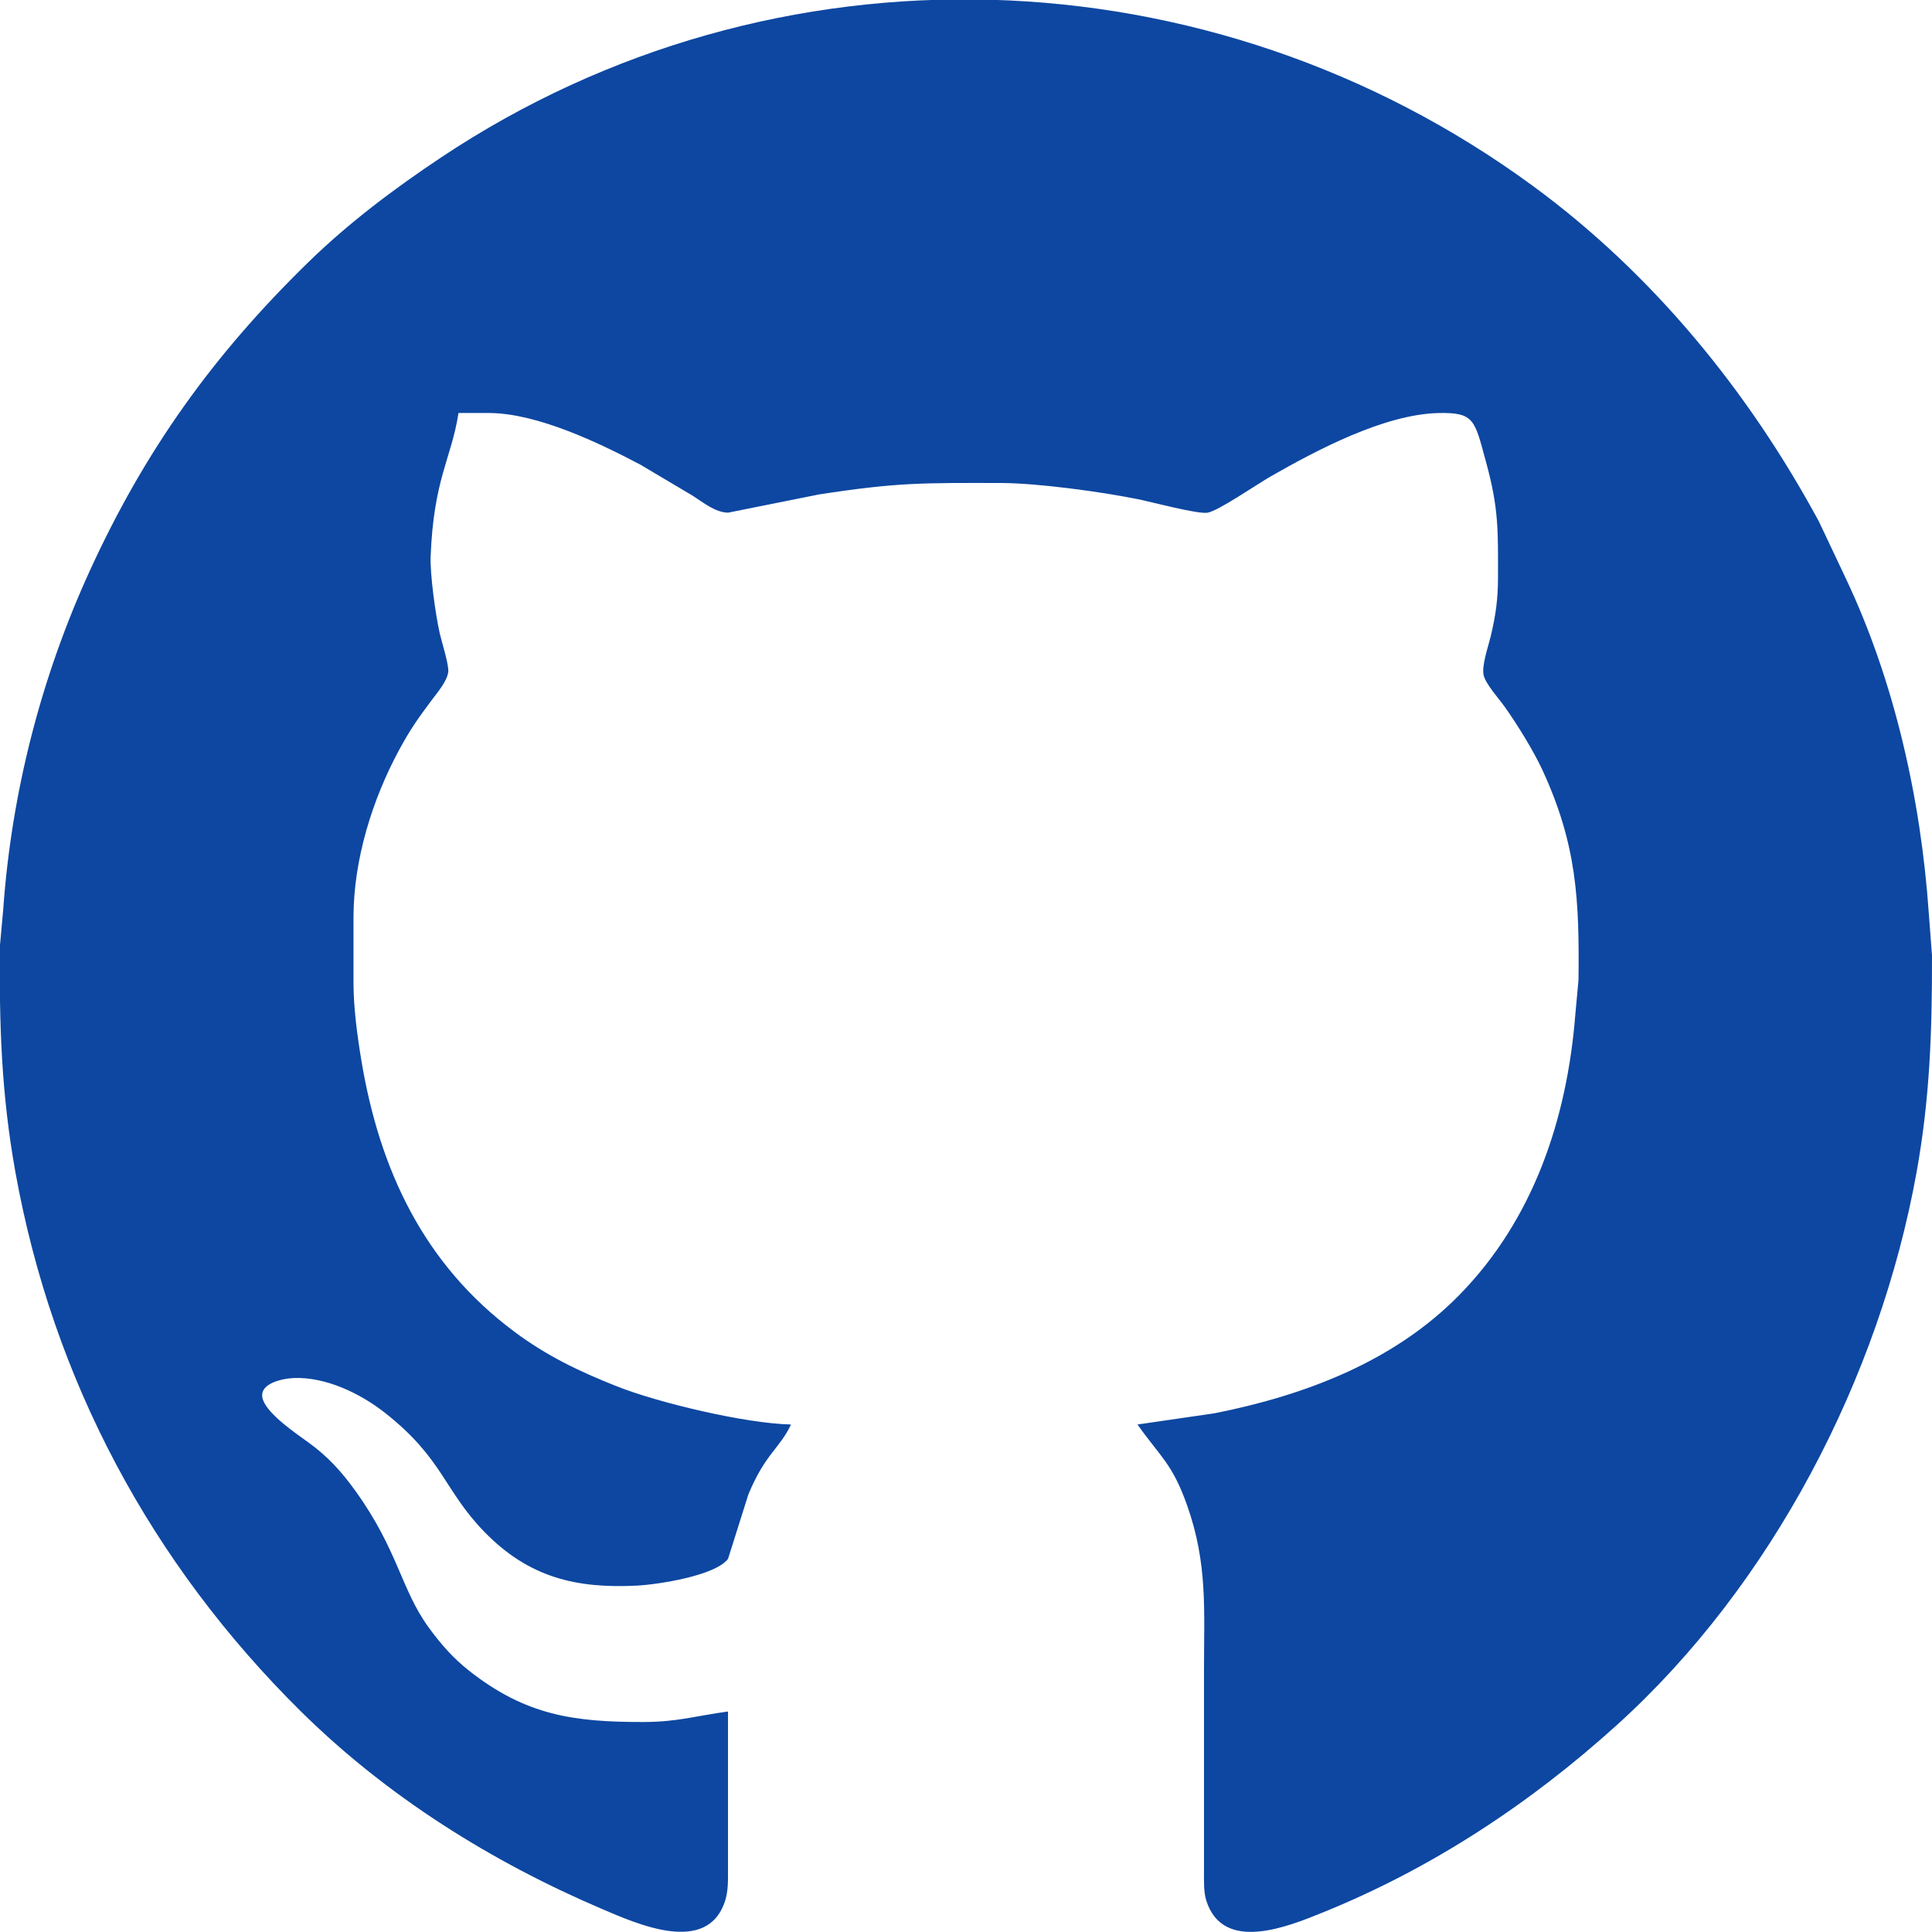
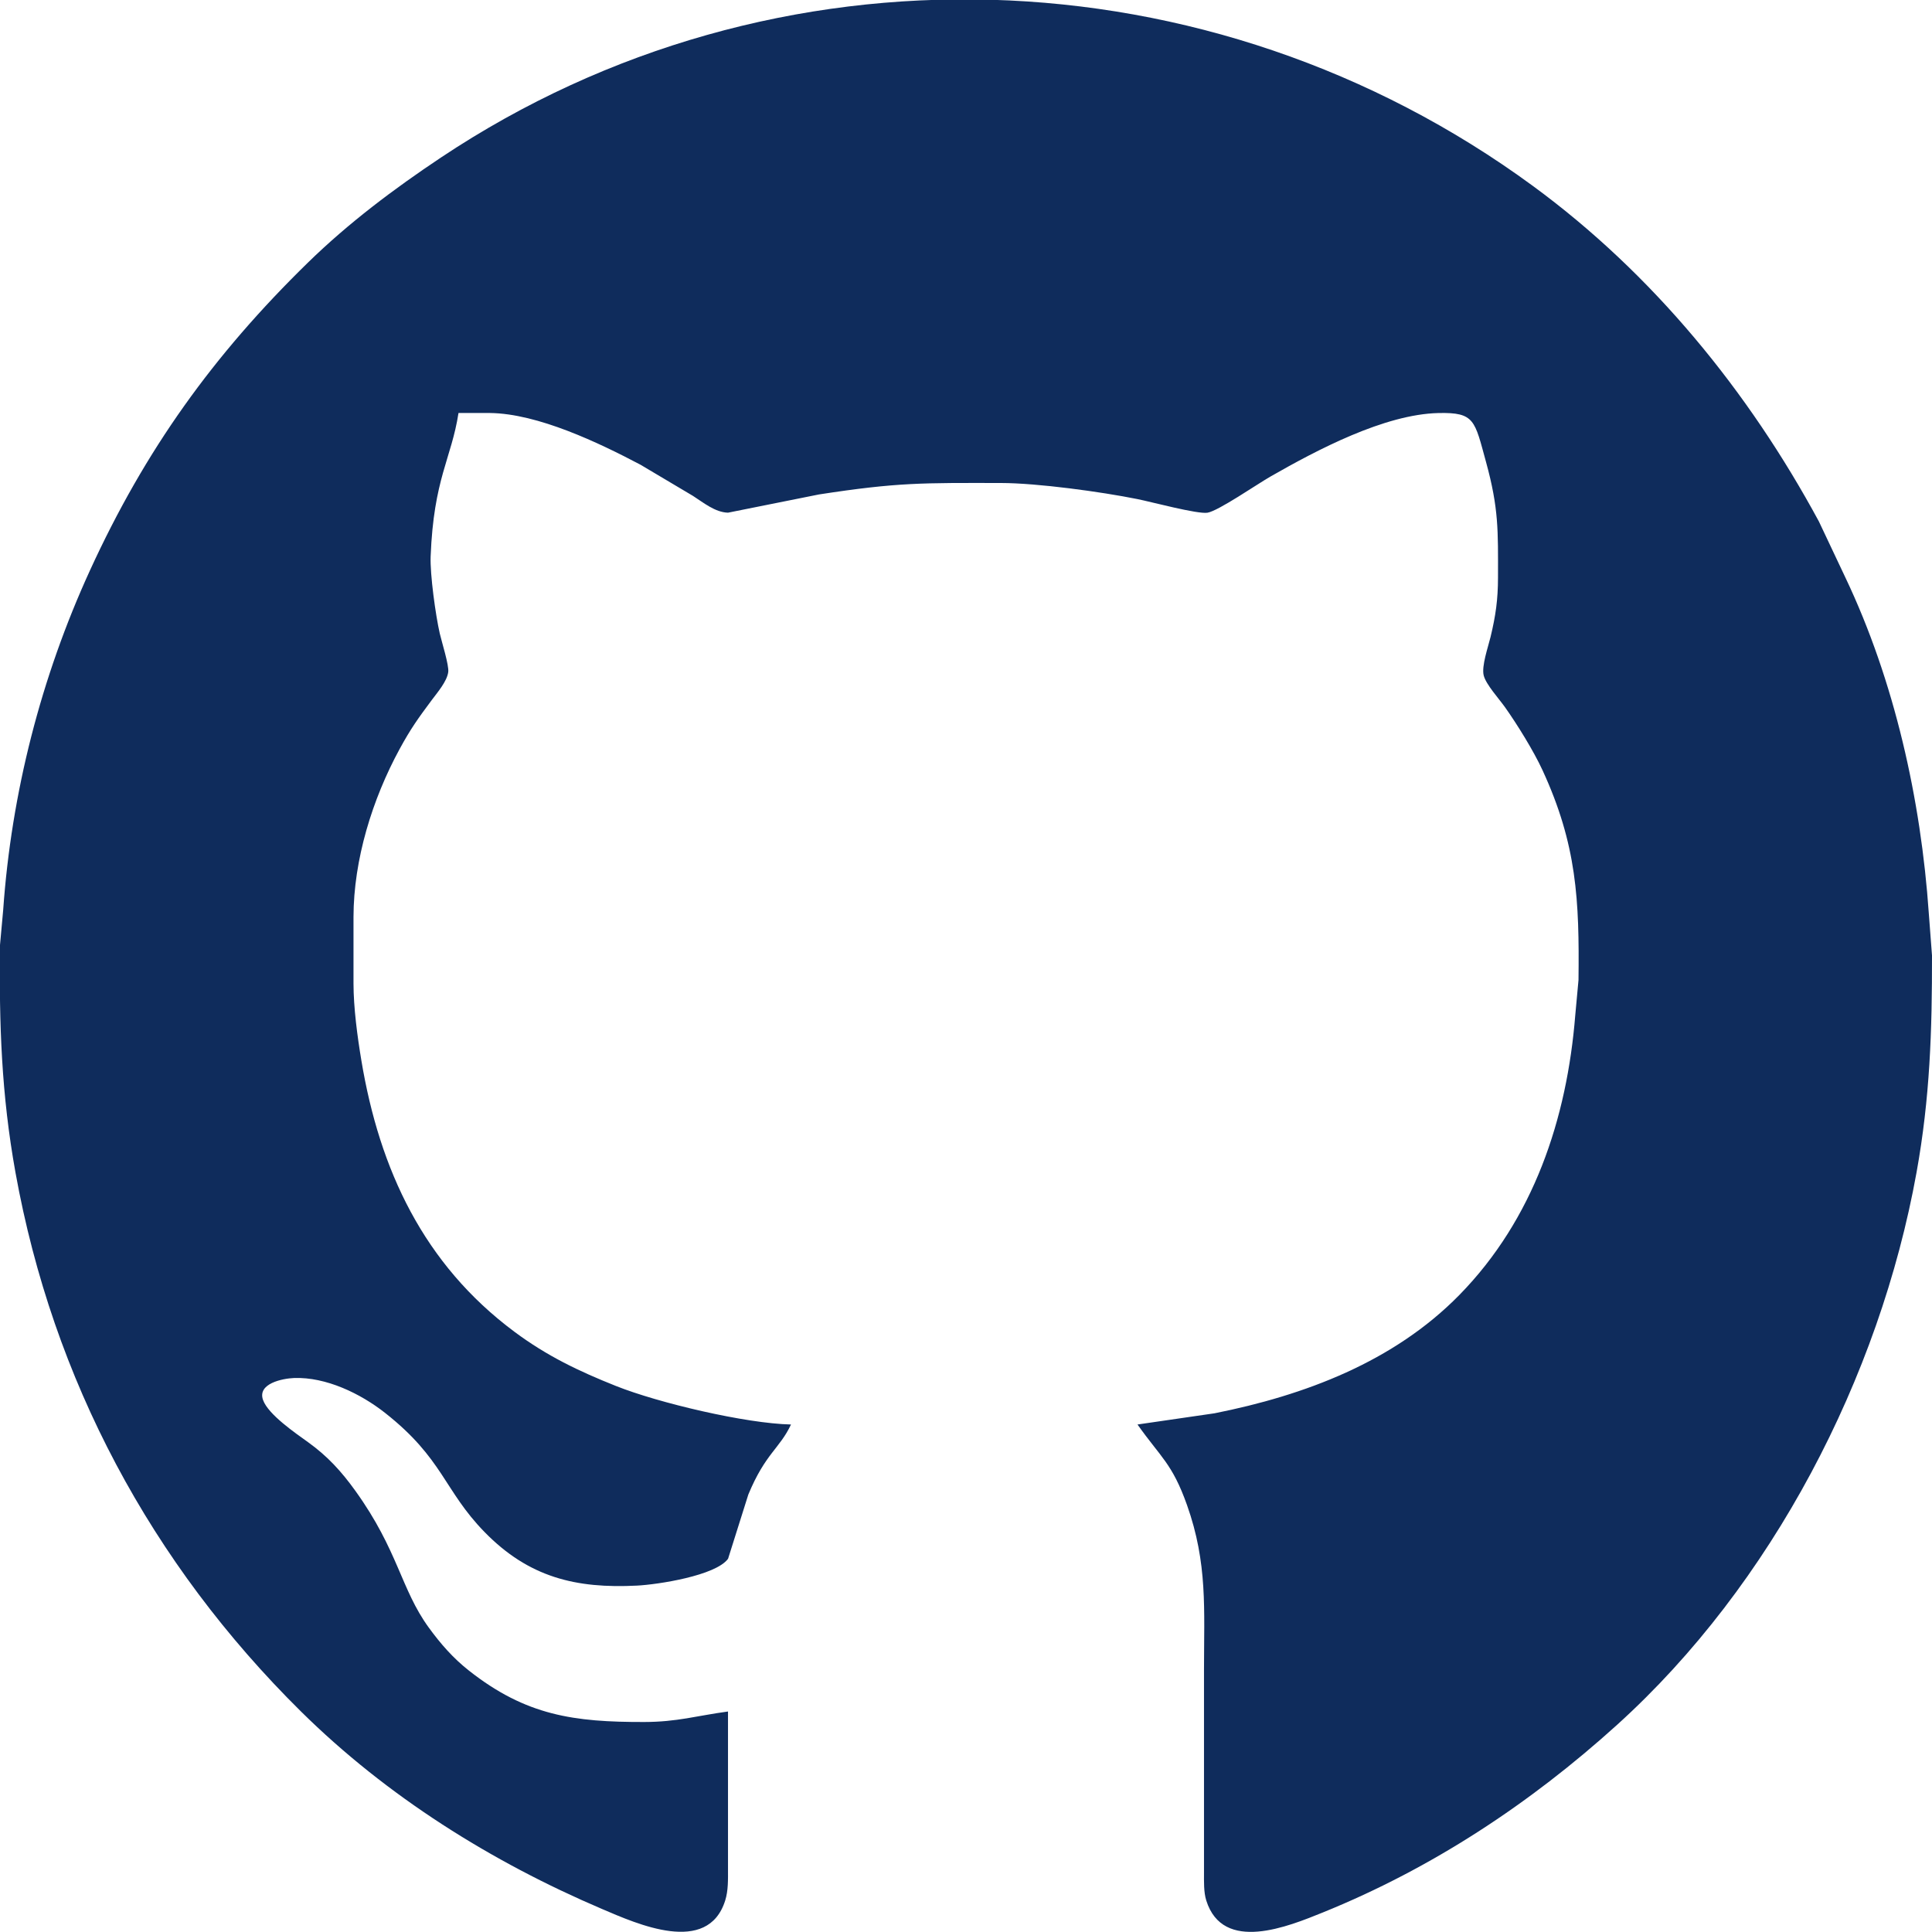
<svg xmlns="http://www.w3.org/2000/svg" width="6.133in" height="6.133in" viewBox="0 0 552 552">
-   <path id="github" fill="#0d47a1" stroke="none" d="M 208.00,489.00            C 208.00,489.00 208.00,534.00 208.00,534.00              208.00,536.98 208.10,540.13 207.20,543.00              202.21,558.84 181.98,549.67 172.00,545.42              140.40,531.95 110.52,513.23 86.00,489.00              43.19,446.69 15.11,394.26 4.42,335.00              0.39,312.62 -0.26,292.63 0.00,270.00              0.00,270.00 0.91,260.00 0.91,260.00              3.25,226.56 11.73,193.48 25.69,163.00              41.44,128.61 60.89,101.47 88.00,75.01              99.58,63.71 112.56,53.96 126.00,45.00              221.31,-18.51 345.92,-14.38 438.00,53.15              472.27,78.29 499.56,111.77 519.69,149.00              519.69,149.00 527.25,165.00 527.25,165.00              541.29,194.50 548.86,228.55 551.09,261.00              551.09,261.00 552.00,273.00 552.00,273.00              552.03,294.56 551.43,313.65 547.58,335.00              537.01,393.56 506.29,452.77 462.00,492.83              437.12,515.34 409.15,533.78 378.00,546.40              368.16,550.38 349.42,558.16 344.65,543.00              343.89,540.60 344.00,537.52 344.00,535.00              344.00,535.00 344.00,477.00 344.00,477.00              344.00,459.84 345.06,446.67 339.14,430.00              334.90,418.09 331.67,416.44 325.00,407.00              325.00,407.00 347.00,403.80 347.00,403.80              372.73,398.68 398.22,389.11 416.96,369.99              438.16,348.36 447.71,319.67 450.08,290.00              450.08,290.00 451.00,280.00 451.00,280.00              451.26,257.14 450.54,241.34 440.69,220.00              438.16,214.52 433.47,206.95 429.96,202.00              428.26,199.61 424.58,195.58 423.92,193.00              423.24,190.36 425.18,184.85 425.87,182.00              427.35,175.86 427.99,171.31 428.00,165.00              428.02,151.63 428.23,145.30 424.58,132.00              421.31,120.11 421.39,117.78 411.00,118.01              395.53,118.36 376.24,128.58 363.00,136.15              359.17,138.34 348.11,145.97 345.00,146.49              342.21,146.96 328.85,143.37 325.00,142.60              314.58,140.50 296.45,138.02 286.00,138.00              263.66,137.97 256.55,137.79 234.00,141.27              234.00,141.27 208.00,146.48 208.00,146.48              204.33,146.38 200.99,143.61 198.00,141.69              198.00,141.69 183.00,132.78 183.00,132.78              171.05,126.47 153.64,118.16 140.00,118.00              140.00,118.00 131.00,118.00 131.00,118.00              128.98,131.06 123.90,136.73 123.04,159.00              122.84,164.10 124.47,175.86 125.65,181.00              126.21,183.42 128.32,190.07 128.07,192.00              127.72,194.67 124.98,197.85 123.37,200.00              119.47,205.24 117.33,208.21 114.18,214.00              106.38,228.34 101.03,245.59 101.00,262.00              101.00,262.00 101.00,281.00 101.00,281.00              101.01,287.96 102.10,296.10 103.25,303.00              108.44,334.18 121.04,361.20 147.00,380.52              156.27,387.42 165.35,391.76 176.00,396.00              188.14,400.84 213.06,406.72 226.00,407.00              222.75,413.92 218.71,415.21 213.81,427.00              213.81,427.00 208.02,445.36 208.02,445.36              204.46,450.21 187.93,452.73 182.00,453.03              164.56,453.92 151.08,450.68 138.43,437.71              126.83,425.83 126.62,416.74 110.00,403.67              103.00,398.16 93.14,393.38 84.00,393.72              80.75,393.85 73.42,395.28 75.17,400.04              76.68,404.18 84.40,409.45 88.00,412.04              93.61,416.07 97.56,420.42 101.57,426.00              113.80,443.03 114.51,454.02 122.49,465.00              125.89,469.67 129.45,473.75 134.00,477.33              150.33,490.20 164.06,492.03 184.00,492.00              193.51,491.99 199.05,490.21 208.00,489.00 Z" />
+   <path id="github" fill="#0F2C5C" stroke="none" d="M 208.00,489.00            C 208.00,489.00 208.00,534.00 208.00,534.00              208.00,536.98 208.10,540.13 207.20,543.00              202.21,558.84 181.98,549.67 172.00,545.42              140.40,531.95 110.52,513.23 86.00,489.00              43.19,446.69 15.11,394.26 4.42,335.00              0.39,312.62 -0.26,292.63 0.00,270.00              0.00,270.00 0.91,260.00 0.91,260.00              3.25,226.56 11.73,193.48 25.69,163.00              41.44,128.61 60.89,101.47 88.00,75.01              99.58,63.71 112.56,53.96 126.00,45.00              221.31,-18.51 345.92,-14.38 438.00,53.15              472.27,78.29 499.56,111.77 519.69,149.00              519.69,149.00 527.25,165.00 527.25,165.00              541.29,194.50 548.86,228.55 551.09,261.00              551.09,261.00 552.00,273.00 552.00,273.00              552.03,294.56 551.43,313.65 547.58,335.00              537.01,393.56 506.29,452.77 462.00,492.83              437.12,515.34 409.15,533.78 378.00,546.40              368.16,550.38 349.42,558.16 344.65,543.00              343.89,540.60 344.00,537.52 344.00,535.00              344.00,535.00 344.00,477.00 344.00,477.00              344.00,459.84 345.06,446.67 339.14,430.00              334.90,418.09 331.67,416.44 325.00,407.00              325.00,407.00 347.00,403.80 347.00,403.80              372.73,398.68 398.22,389.11 416.96,369.99              438.16,348.36 447.71,319.67 450.08,290.00              450.08,290.00 451.00,280.00 451.00,280.00              451.26,257.14 450.54,241.34 440.69,220.00              438.16,214.52 433.47,206.95 429.96,202.00              428.26,199.61 424.58,195.58 423.92,193.00              423.24,190.36 425.18,184.85 425.87,182.00              427.35,175.86 427.99,171.31 428.00,165.00              428.02,151.63 428.23,145.30 424.58,132.00              421.31,120.11 421.39,117.78 411.00,118.01              395.53,118.36 376.24,128.58 363.00,136.15              359.17,138.34 348.11,145.97 345.00,146.49              342.21,146.96 328.85,143.37 325.00,142.60              314.58,140.50 296.45,138.02 286.00,138.00              263.66,137.97 256.55,137.79 234.00,141.27              234.00,141.27 208.00,146.48 208.00,146.48              204.33,146.38 200.99,143.61 198.00,141.69              198.00,141.69 183.00,132.78 183.00,132.78              171.05,126.47 153.64,118.16 140.00,118.00              140.00,118.00 131.00,118.00 131.00,118.00              128.98,131.06 123.90,136.73 123.04,159.00              122.84,164.10 124.47,175.86 125.65,181.00              126.21,183.42 128.32,190.07 128.07,192.00              127.72,194.67 124.98,197.85 123.37,200.00              119.47,205.24 117.33,208.21 114.18,214.00              106.38,228.34 101.03,245.59 101.00,262.00              101.00,262.00 101.00,281.00 101.00,281.00              101.01,287.96 102.10,296.10 103.25,303.00              108.44,334.18 121.04,361.20 147.00,380.52              156.27,387.42 165.35,391.76 176.00,396.00              188.14,400.84 213.06,406.72 226.00,407.00              222.75,413.92 218.71,415.21 213.81,427.00              213.81,427.00 208.02,445.36 208.02,445.36              204.46,450.21 187.93,452.73 182.00,453.03              164.56,453.92 151.08,450.68 138.43,437.71              126.83,425.83 126.62,416.74 110.00,403.67              103.00,398.16 93.14,393.38 84.00,393.72              80.75,393.85 73.42,395.28 75.17,400.04              76.68,404.18 84.40,409.45 88.00,412.04              93.61,416.07 97.56,420.42 101.57,426.00              113.80,443.03 114.51,454.02 122.49,465.00              125.89,469.67 129.45,473.75 134.00,477.33              150.33,490.20 164.06,492.03 184.00,492.00              193.51,491.99 199.05,490.21 208.00,489.00 Z" />
</svg>
